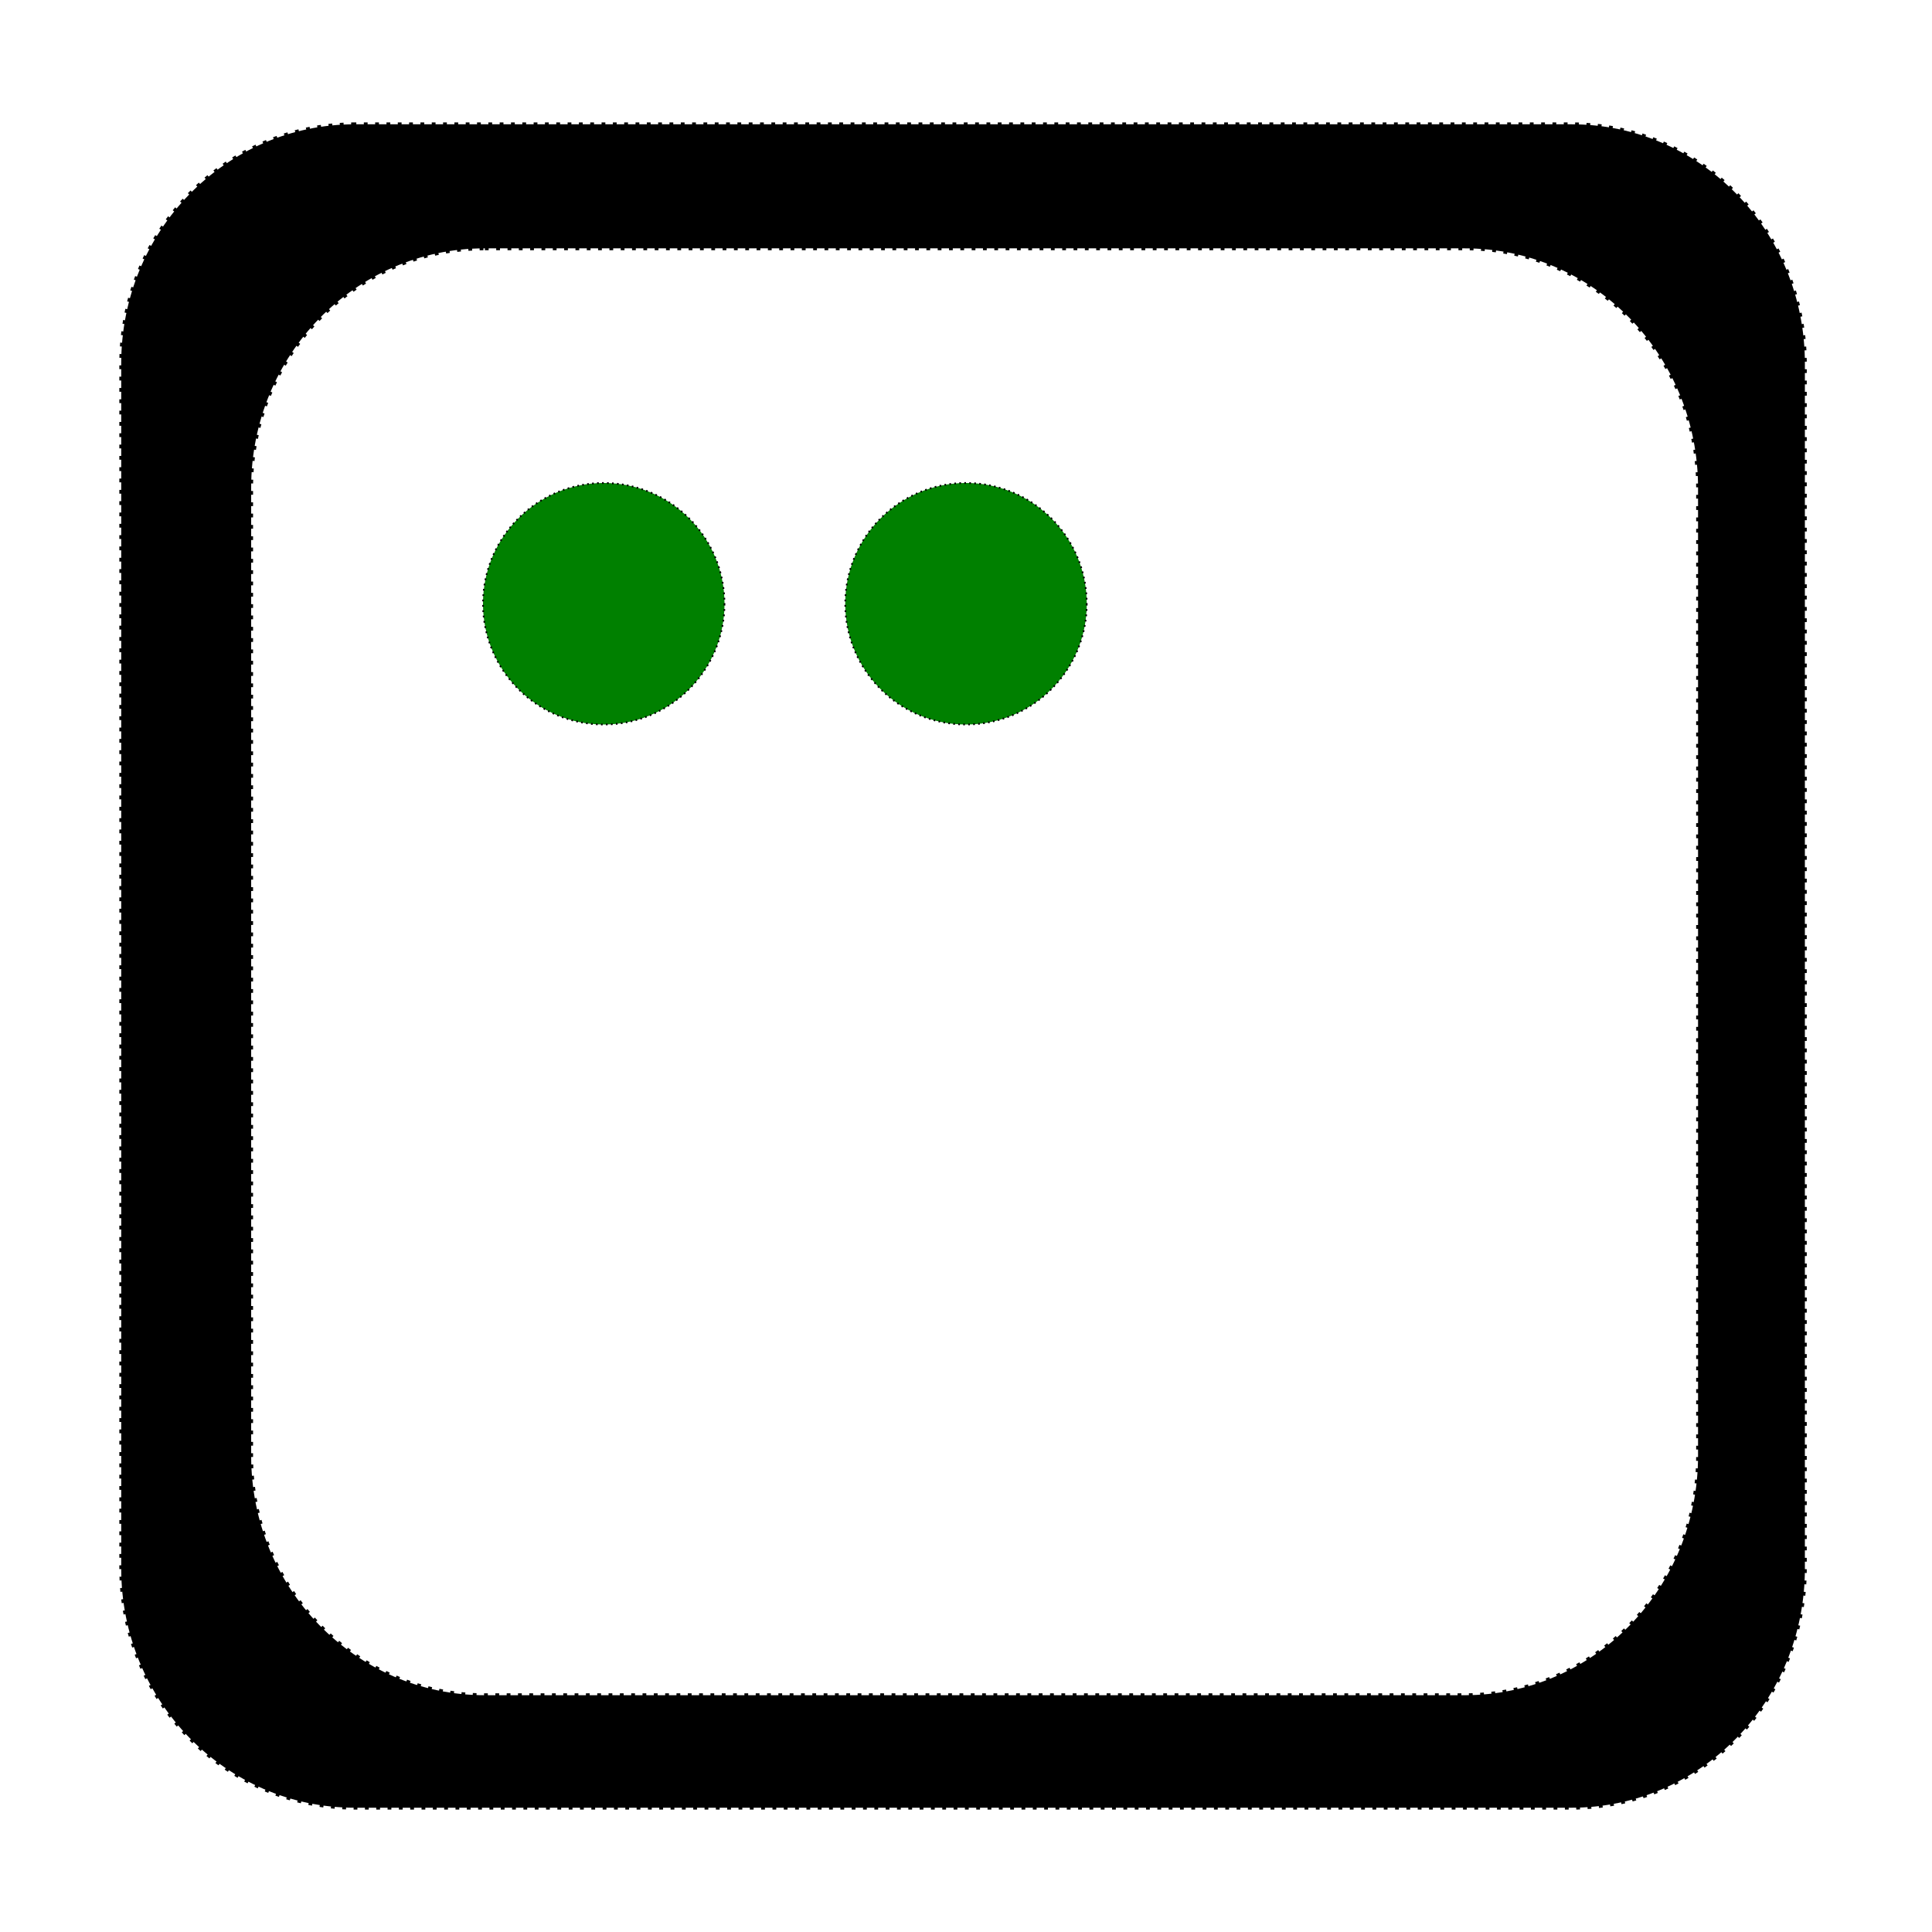
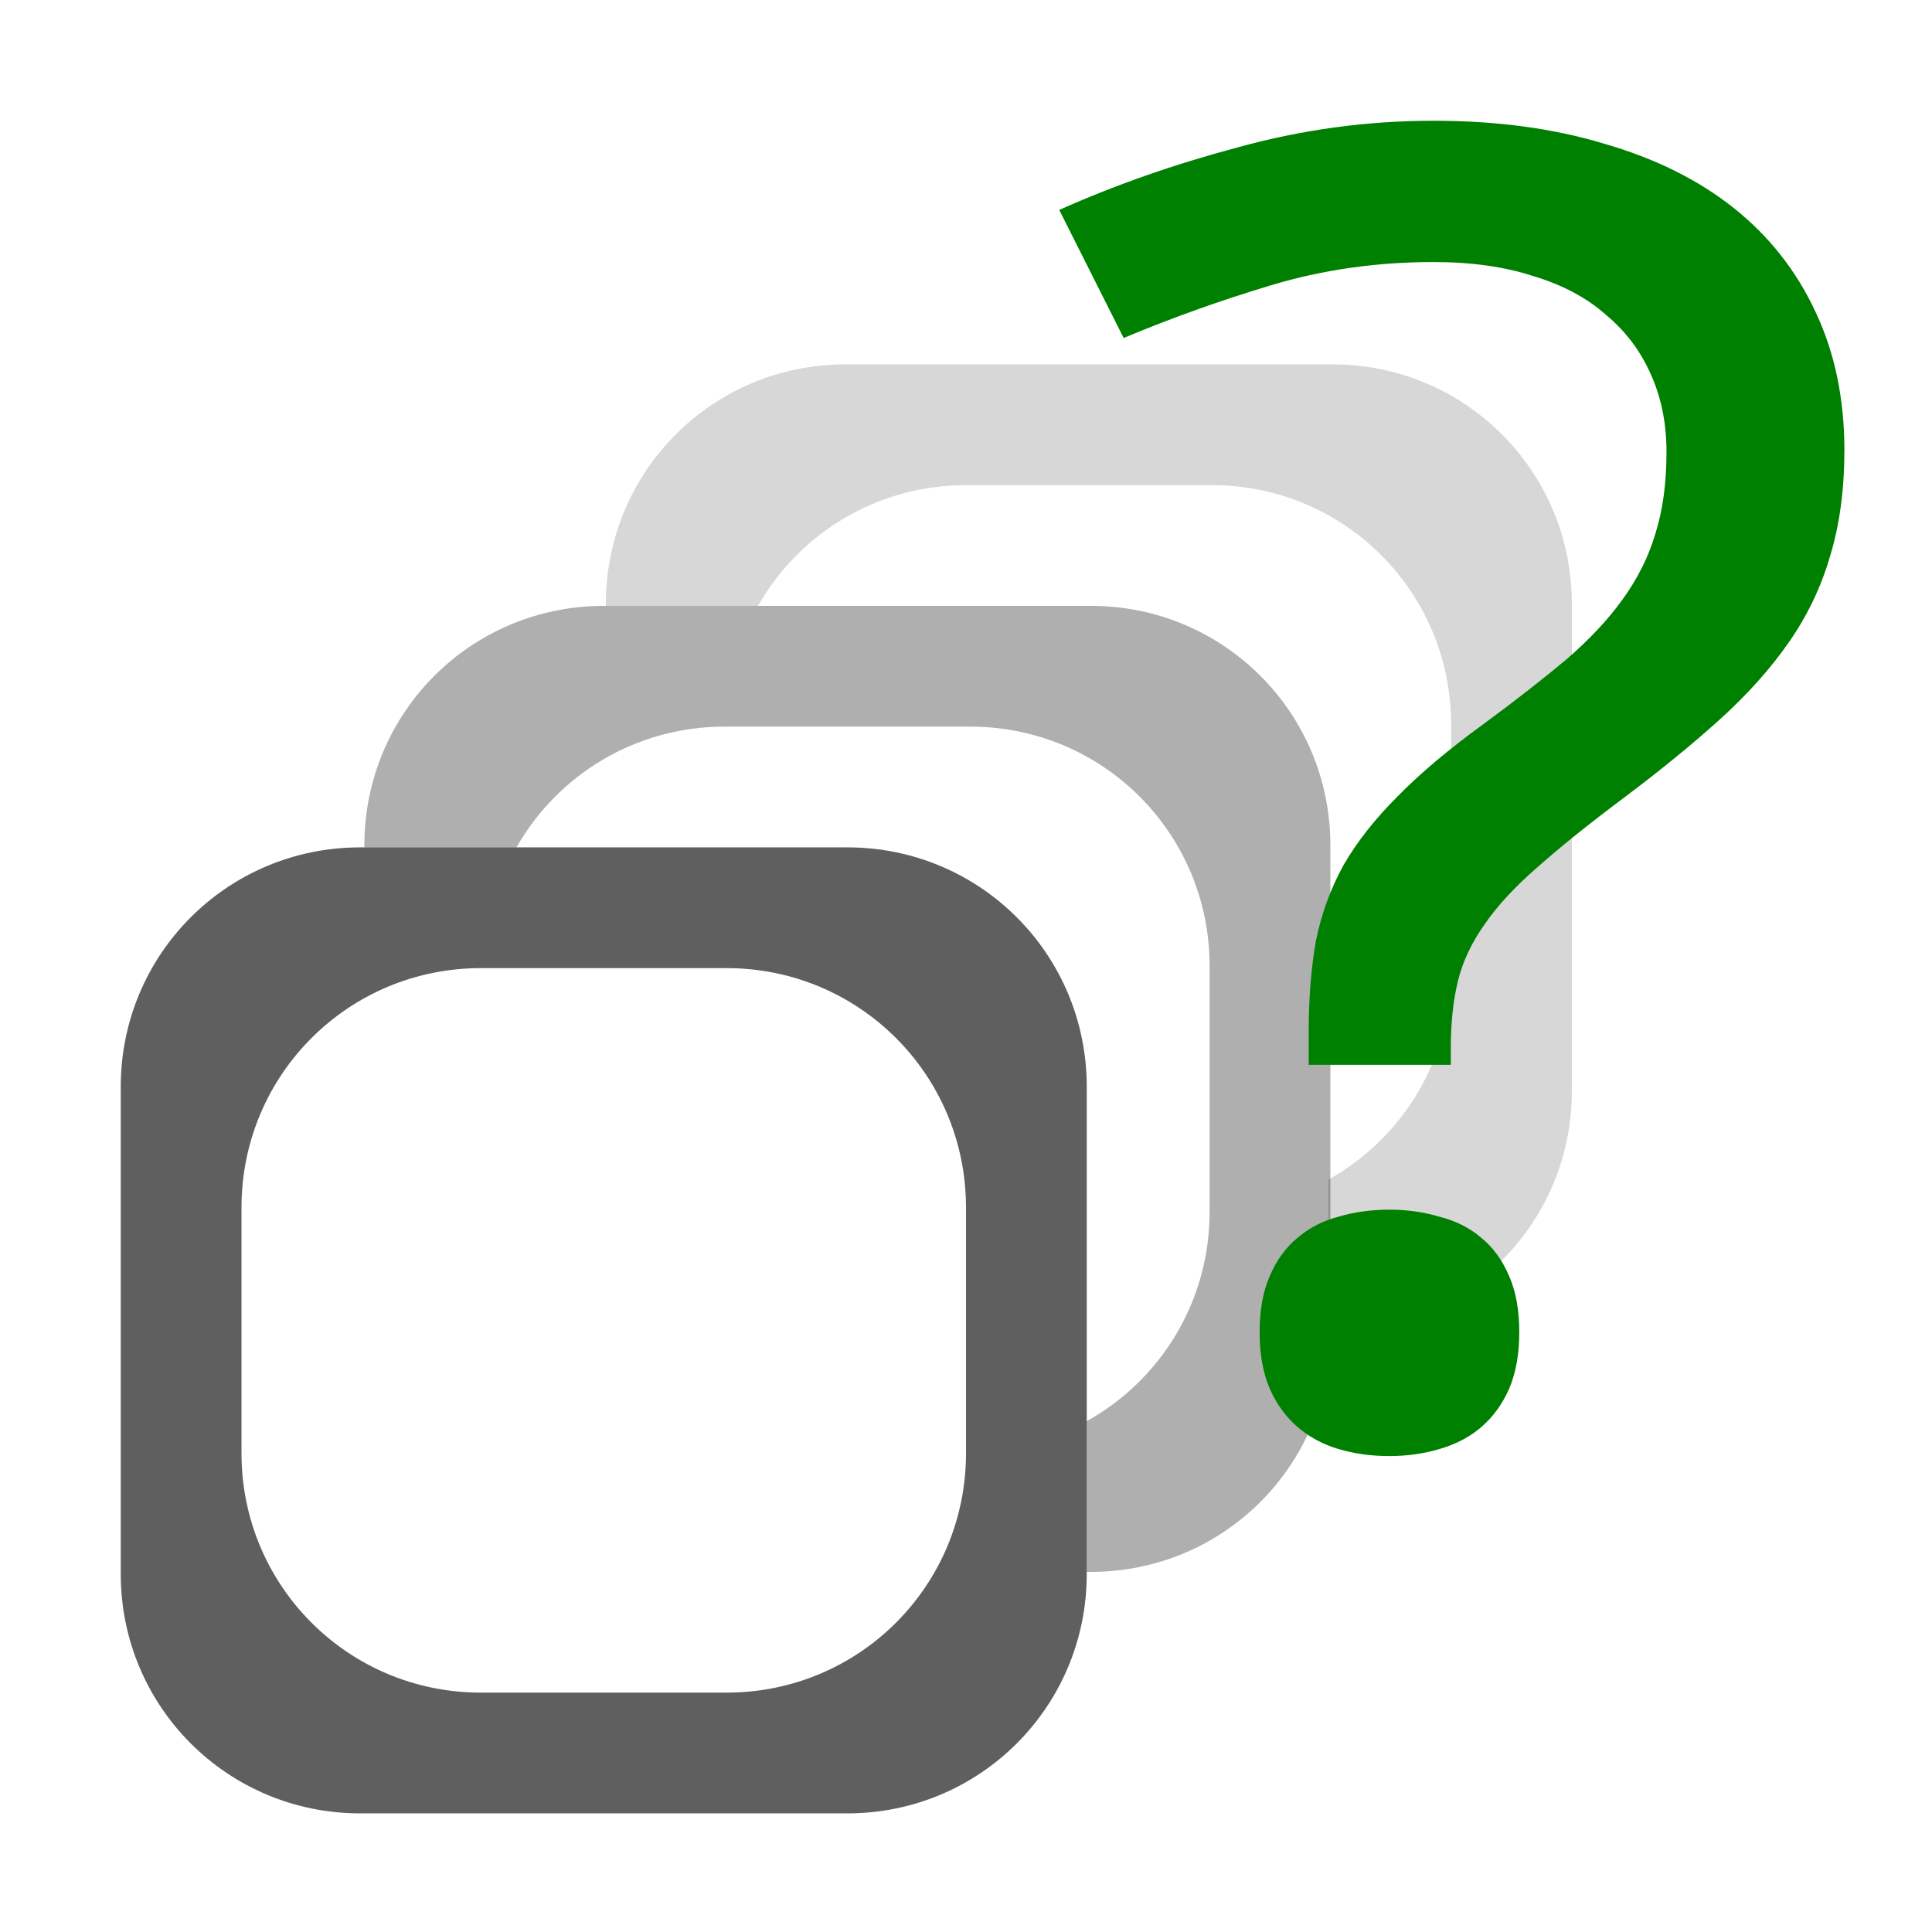
<svg xmlns="http://www.w3.org/2000/svg" width="256" height="256" id="svg2" version="1.1">
-   <defs id="defs4" />
-   <g id="layer1" transform="translate(0,-796.3622)" style="display:inline">
+   <defs id="defs4">
+     <filter id="filter3942" x="-0.275" width="1.55" y="-0.14" height="1.279">
+       <feGaussianBlur stdDeviation="12.729" id="feGaussianBlur3944" />
+     </filter>
+   </defs>
+   <g id="layer1" transform="translate(0,-796.3622)" style="display:none">
    <path style="fill:#000000;stroke:#000000;stroke-width:0.5;stroke-linejoin:round;stroke-miterlimit:4;stroke-opacity:1;stroke-dasharray:0.5, 1;stroke-dashoffset:0" d="m 47.031,16.469 c -17.146,0 -30.969,14.118 -30.969,31.688 l 0,159.688 c 0,17.57 13.823,31.688 30.969,31.688 l 161.188,0 c 17.146,0 30.938,-14.118 30.938,-31.688 l 0,-159.688 c 0,-17.57 -13.792,-31.688 -30.938,-31.688 l -161.188,0 z m 17.219,16.438 129.812,0 C 211.208,32.906 225,47.055 225,64.625 l 0,128.281 c 0,17.57 -13.792,31.719 -30.938,31.719 l -129.812,0 c -17.146,0 -30.969,-14.149 -30.969,-31.719 l 0,-128.281 c 0,-17.57 13.823,-31.719 30.969,-31.719 z" transform="translate(0,796.3622)" id="rect2987" />
    <path style="fill:#008000;fill-opacity:1;stroke:#000000;stroke-width:0.5;stroke-linejoin:round;stroke-miterlimit:4;stroke-opacity:1;stroke-dasharray:0.5, 1;stroke-dashoffset:0" id="path3023" d="m 154.212,118.433 a 36.353,33.865 0 1 1 -72.706,0 36.353,33.865 0 1 1 72.706,0 z" transform="matrix(0.4401316,0,0,0.4724577,28.12631,820.4073)" />
    <path transform="matrix(0.4401316,0,0,0.4724577,76.12631,820.4073)" d="m 154.212,118.433 a 36.353,33.865 0 1 1 -72.706,0 36.353,33.865 0 1 1 72.706,0 z" id="path3038" style="fill:#008000;fill-opacity:1;stroke:#000000;stroke-width:0.5;stroke-linejoin:round;stroke-miterlimit:4;stroke-opacity:1;stroke-dasharray:0.5, 1;stroke-dashoffset:0" />
  </g>
-   <g id="layer2" style="display:none">
-     <path style="fill:#000000;fill-opacity:1;stroke:none" d="m 63.438,111.719 c -17.57,0 -31.719,14.149 -31.719,31.719 l 0,64.562 c 0,17.57 14.149,31.719 31.719,31.719 l 64.562,0 c 17.57,0 31.719,-14.149 31.719,-31.719 l 0,-64.562 c 0,-17.57 -14.149,-31.719 -31.719,-31.719 l -64.562,0 z m 16,16 32.562,0 c 17.57,0 31.719,14.149 31.719,31.719 l 0,32.562 c 0,17.57 -14.149,31.719 -31.719,31.719 l -32.562,0 C 61.868,223.719 47.719,209.57 47.719,192 l 0,-32.562 c 0,-17.57 14.149,-31.719 31.719,-31.719 z" id="rect3831" />
-     <path style="fill:#000000;fill-opacity:0.502;stroke:none" d="M 95.719,79.719 C 78.149,79.719 64,93.868 64,111.438 l 0,0.281 20.156,0 c 5.449,-9.571 15.72,-16 27.562,-16 l 32.562,0 C 161.851,95.719 176,109.868 176,127.438 L 176,160 c 0,11.964 -6.548,22.346 -16.281,27.75 l 0,19.969 0.562,0 C 177.851,207.719 192,193.57 192,176 l 0,-64.562 C 192,93.868 177.851,79.719 160.281,79.719 l -64.562,0 z" id="path3836" />
-     <path id="path3841" d="M 127.719,47.719 C 110.149,47.719 96,61.868 96,79.438 l 0,0.281 20.156,0 c 5.449,-9.571 15.72,-16 27.562,-16 l 32.562,0 C 193.851,63.719 208,77.868 208,95.438 L 208,128 c 0,11.964 -6.548,22.346 -16.281,27.75 l 0,19.969 0.562,0 C 209.851,175.719 224,161.57 224,144 l 0,-64.562 C 224,61.868 209.851,47.719 192.281,47.719 l -64.562,0 z" style="fill:#000000;fill-opacity:0.251;stroke:none" />
-     <g transform="matrix(1.153034,0,0,0.8779583,23.57948,-0.2023085)" style="font-size:296.301px;font-style:normal;font-variant:normal;font-weight:normal;font-stretch:normal;text-align:start;line-height:100%;letter-spacing:0px;word-spacing:0px;writing-mode:lr-tb;text-anchor:start;fill:#008000;fill-opacity:1;stroke:none;font-family:Droid Sans;-inkscape-font-specification:Droid Sans" id="text3843">
+   <g id="layer2" style="display:inline">
+     <path style="fill:#000000;fill-opacity:0.627;stroke:none" d="M 47.719,112.281 C 30.149,112.281 16,126.43 16,144 l 0,64.562 c 0,17.57 14.149,31.719 31.719,31.719 l 64.562,0 C 129.851,240.281 144,226.132 144,208.562 L 144,144 c 0,-17.57 -14.149,-31.719 -31.719,-31.719 l -64.562,0 z m 16,16 32.562,0 C 113.851,128.281 128,142.43 128,160 l 0,32.562 c 0,17.57 -14.149,31.719 -31.719,31.719 l -32.562,0 C 46.149,224.281 32,210.132 32,192.562 L 32,160 c 0,-17.57 14.149,-31.719 31.719,-31.719 z" id="rect3831" />
+     <path style="fill:#000000;fill-opacity:0.314;stroke:none" d="M 80,80.281 C 62.43,80.281 48.281,94.43 48.281,112 l 0,0.281 20.156,0 c 5.449,-9.571 15.72,-16 27.562,-16 l 32.562,0 c 17.57,0 31.719,14.149 31.719,31.719 l 0,32.562 c 0,11.964 -6.548,22.346 -16.281,27.75 l 0,19.969 0.562,0 c 17.57,0 31.719,-14.149 31.719,-31.719 l 0,-64.562 c 0,-17.57 -14.149,-31.719 -31.719,-31.719 l -64.562,0 z" id="path3836" />
+     <path id="path3841" d="M 112,48.281 C 94.43,48.281 80.281,62.43 80.281,80 l 0,0.281 20.156,0 c 5.449,-9.571 15.72,-16 27.562,-16 l 32.562,0 c 17.57,0 31.719,14.149 31.719,31.719 l 0,32.562 c 0,11.964 -6.548,22.346 -16.281,27.75 l 0,19.969 0.562,0 c 17.57,0 31.719,-14.149 31.719,-31.719 l 0,-64.562 c 0,-17.57 -14.149,-31.719 -31.719,-31.719 l -64.562,0 z" style="fill:#000000;fill-opacity:0.157;stroke:none" />
+     <g transform="matrix(0.9363003,0,0,0.8088381,125.4794,1.603116)" style="font-size:296.301px;font-style:normal;font-variant:normal;font-weight:normal;font-stretch:normal;text-align:start;line-height:100%;letter-spacing:0px;word-spacing:0px;writing-mode:lr-tb;text-anchor:start;fill:#008000;fill-opacity:1;stroke:none;font-family:Droid Sans;-inkscape-font-specification:Droid Sans" id="text3843">
      <path d="m 51.19,172.46 0,-5.353 c -4.1e-5,-5.498 0.338,-10.465 1.013,-14.902 0.772,-4.437 2.074,-8.584 3.906,-12.442 1.929,-3.858 4.485,-7.62 7.668,-11.285 3.183,-3.762 7.186,-7.668 12.008,-11.719 4.63,-3.954 8.584,-7.523 11.864,-10.706 3.279,-3.279 5.932,-6.559 7.957,-9.838 2.122,-3.376 3.665,-6.944 4.63,-10.706 1.061,-3.858 1.591,-8.343 1.591,-13.455 -1e-4,-4.63 -0.723,-8.825 -2.17,-12.587 -1.447,-3.858 -3.569,-7.137 -6.366,-9.838 -2.701,-2.797 -6.125,-4.919 -10.272,-6.366 -4.051,-1.543 -8.777,-2.315 -14.178,-2.315 -8.006,1.91e-4 -15.625,1.254 -22.859,3.762 -7.234,2.508 -14.227,5.402 -20.978,8.681 L 15.889,32.412 c 7.813,-4.051 16.252,-7.475 25.319,-10.272 9.066,-2.893 18.278,-4.34 27.634,-4.34 8.97,2.15e-4 17.024,1.254 24.161,3.762 7.234,2.412 13.359,5.932 18.374,10.562 5.015,4.63 8.873,10.321 11.574,17.072 2.701,6.655 4.051,14.179 4.051,22.57 -1.2e-4,6.462 -0.675,12.25 -2.026,17.361 -1.254,5.016 -3.183,9.694 -5.787,14.034 -2.604,4.34 -5.835,8.536 -9.693,12.587 -3.858,4.051 -8.391,8.343 -13.6,12.876 -5.016,4.34 -9.115,8.15 -12.298,11.43 -3.183,3.183 -5.691,6.318 -7.523,9.404 -1.833,2.99 -3.087,6.077 -3.762,9.259 -0.675,3.183 -1.013,6.896 -1.013,11.14 l 0,2.604 -20.11,0 m -6.945,43.837 c -3.3e-5,-3.665 0.482,-6.752 1.447,-9.259 0.964,-2.604 2.267,-4.678 3.906,-6.221 1.64,-1.64 3.569,-2.797 5.787,-3.472 2.218,-0.772 4.63,-1.157 7.234,-1.157 2.508,3e-5 4.871,0.386 7.089,1.157 2.315,0.675 4.292,1.833 5.932,3.472 1.64,1.543 2.942,3.617 3.906,6.221 0.964,2.508 1.447,5.594 1.447,9.259 -7e-5,3.569 -0.482,6.655 -1.447,9.259 -0.965,2.508 -2.267,4.581 -3.906,6.221 -1.64,1.64 -3.617,2.845 -5.932,3.617 -2.218,0.772 -4.582,1.157 -7.089,1.157 -2.604,0 -5.016,-0.386 -7.234,-1.157 -2.218,-0.772 -4.147,-1.977 -5.787,-3.617 -1.64,-1.64 -2.942,-3.713 -3.906,-6.221 -0.965,-2.604 -1.447,-5.691 -1.447,-9.259" id="path3848" />
    </g>
  </g>
  <g id="layer3" style="display:none">
    <path style="fill:#008000;stroke:#008000;stroke-width:16;stroke-linecap:butt;stroke-linejoin:miter;stroke-miterlimit:4;stroke-opacity:1;stroke-dasharray:none" d="m 56,104 0,48" id="path3877" />
    <path id="path3875" d="m 104,56 48,0" style="fill:#008000;stroke:#008000;stroke-width:16;stroke-linecap:butt;stroke-linejoin:miter;stroke-miterlimit:4;stroke-opacity:1;stroke-dasharray:none" />
    <path style="fill:#008000;stroke:#008000;stroke-width:16;stroke-linecap:butt;stroke-linejoin:miter;stroke-miterlimit:4;stroke-opacity:1;stroke-dasharray:none" d="m 96,96 64,64" id="path3873" />
    <path style="fill:#000000;fill-opacity:1;stroke:none" d="m 32,16 c -8.864,0 -16,7.136 -16,16 l 0,64 c 0,8.864 7.136,16 16,16 l 64,0 c 8.864,0 16,-7.136 16,-16 l 0,-64 c 0,-8.864 -7.136,-16 -16,-16 l -64,0 z m 16,16 32,0 c 8.864,0 16,7.136 16,16 l 0,32 c 0,8.864 -7.136,16 -16,16 L 48,96 C 39.136,96 32,88.864 32,80 l 0,-32 c 0,-8.864 7.136,-16 16,-16 z" id="rect3851" />
    <path id="path3867" d="m 160,144 c -8.864,0 -16,7.136 -16,16 l 0,64 c 0,8.864 7.136,16 16,16 l 64,0 c 8.864,0 16,-7.136 16,-16 l 0,-64 c 0,-8.864 -7.136,-16 -16,-16 l -64,0 z m 16,16 32,0 c 8.864,0 16,7.136 16,16 l 0,32 c 0,8.864 -7.136,16 -16,16 l -32,0 c -8.864,0 -16,-7.136 -16,-16 l 0,-32 c 0,-8.864 7.136,-16 16,-16 z" style="fill:#000000;fill-opacity:1;stroke:none" />
    <path style="fill:#000000;fill-opacity:1;stroke:none" d="m 160,16 c -8.864,0 -16,7.136 -16,16 l 0,64 c 0,8.864 7.136,16 16,16 l 64,0 c 8.864,0 16,-7.136 16,-16 l 0,-64 c 0,-8.864 -7.136,-16 -16,-16 l -64,0 z m 16,16 32,0 c 8.864,0 16,7.136 16,16 l 0,32 c 0,8.864 -7.136,16 -16,16 l -32,0 c -8.864,0 -16,-7.136 -16,-16 l 0,-32 c 0,-8.864 7.136,-16 16,-16 z" id="path3869" />
    <path style="fill:#000000;fill-opacity:1;stroke:none" d="m 32,144 c -8.864,0 -16,7.136 -16,16 l 0,64 c 0,8.864 7.136,16 16,16 l 64,0 c 8.864,0 16,-7.136 16,-16 l 0,-64 c 0,-8.864 -7.136,-16 -16,-16 l -64,0 z m 16,16 32,0 c 8.864,0 16,7.136 16,16 l 0,32 c 0,8.864 -7.136,16 -16,16 l -32,0 c -8.864,0 -16,-7.136 -16,-16 l 0,-32 c 0,-8.864 7.136,-16 16,-16 z" id="path3871" />
  </g>
</svg>
